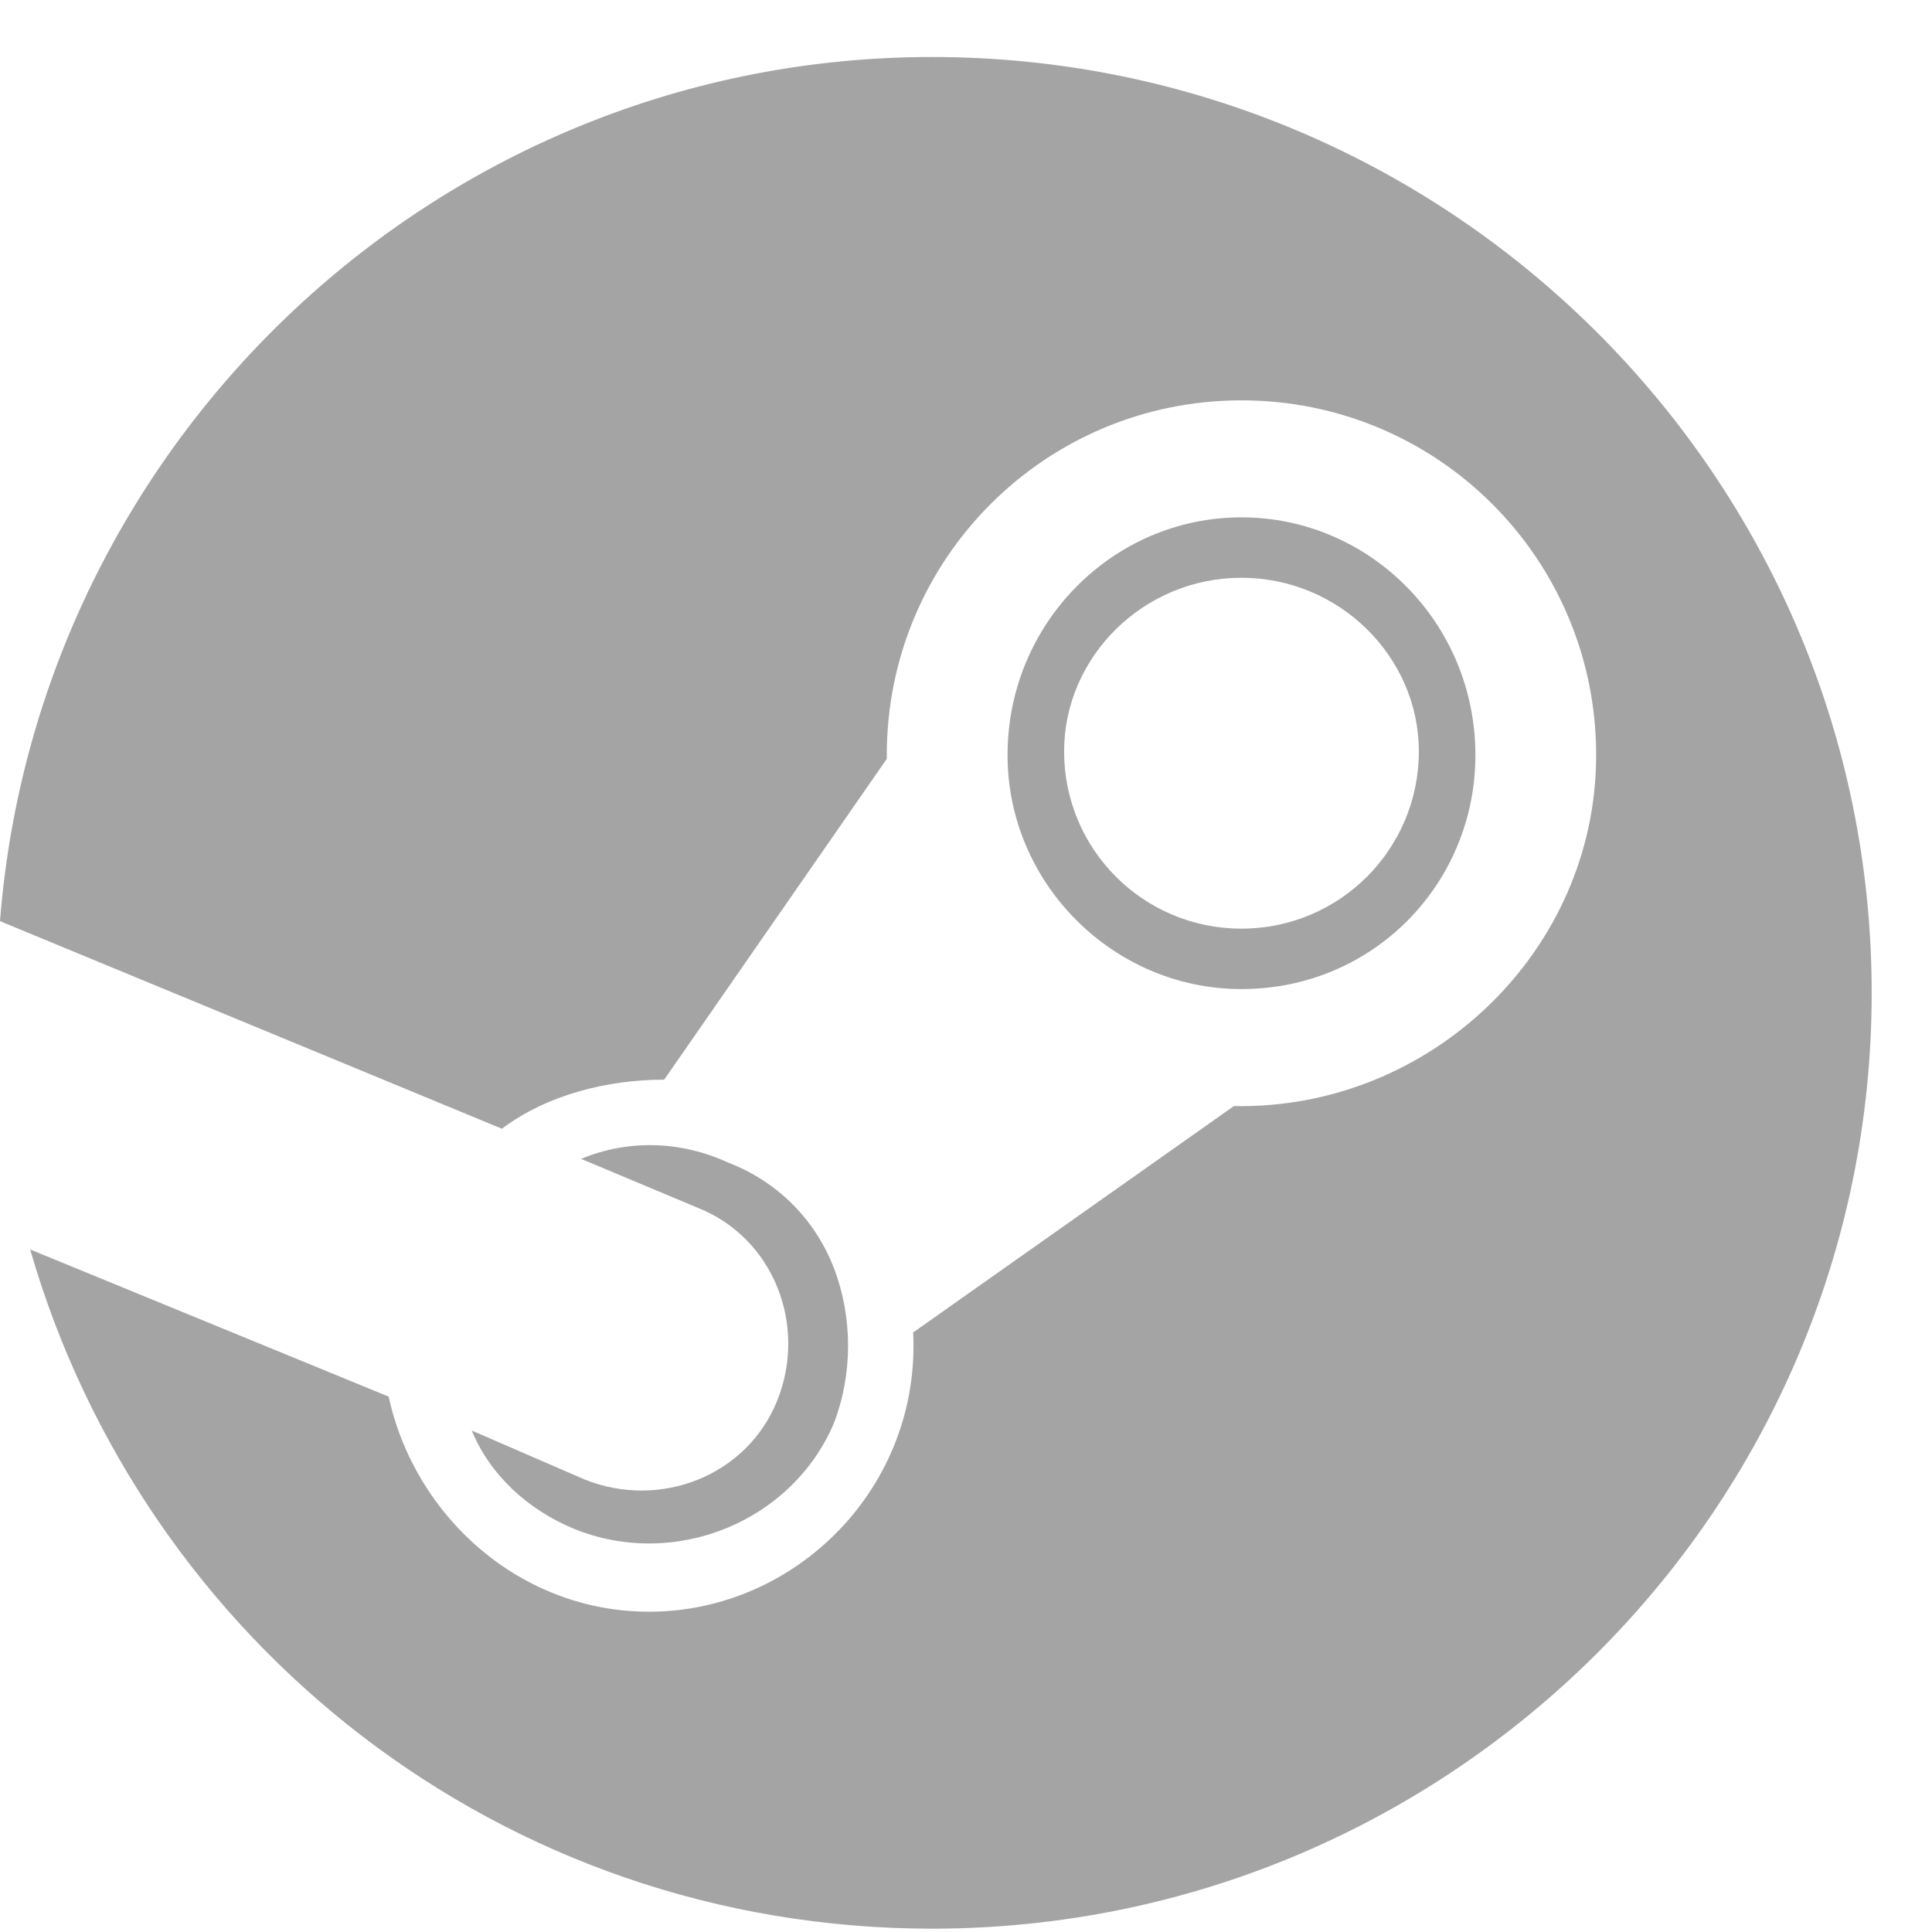
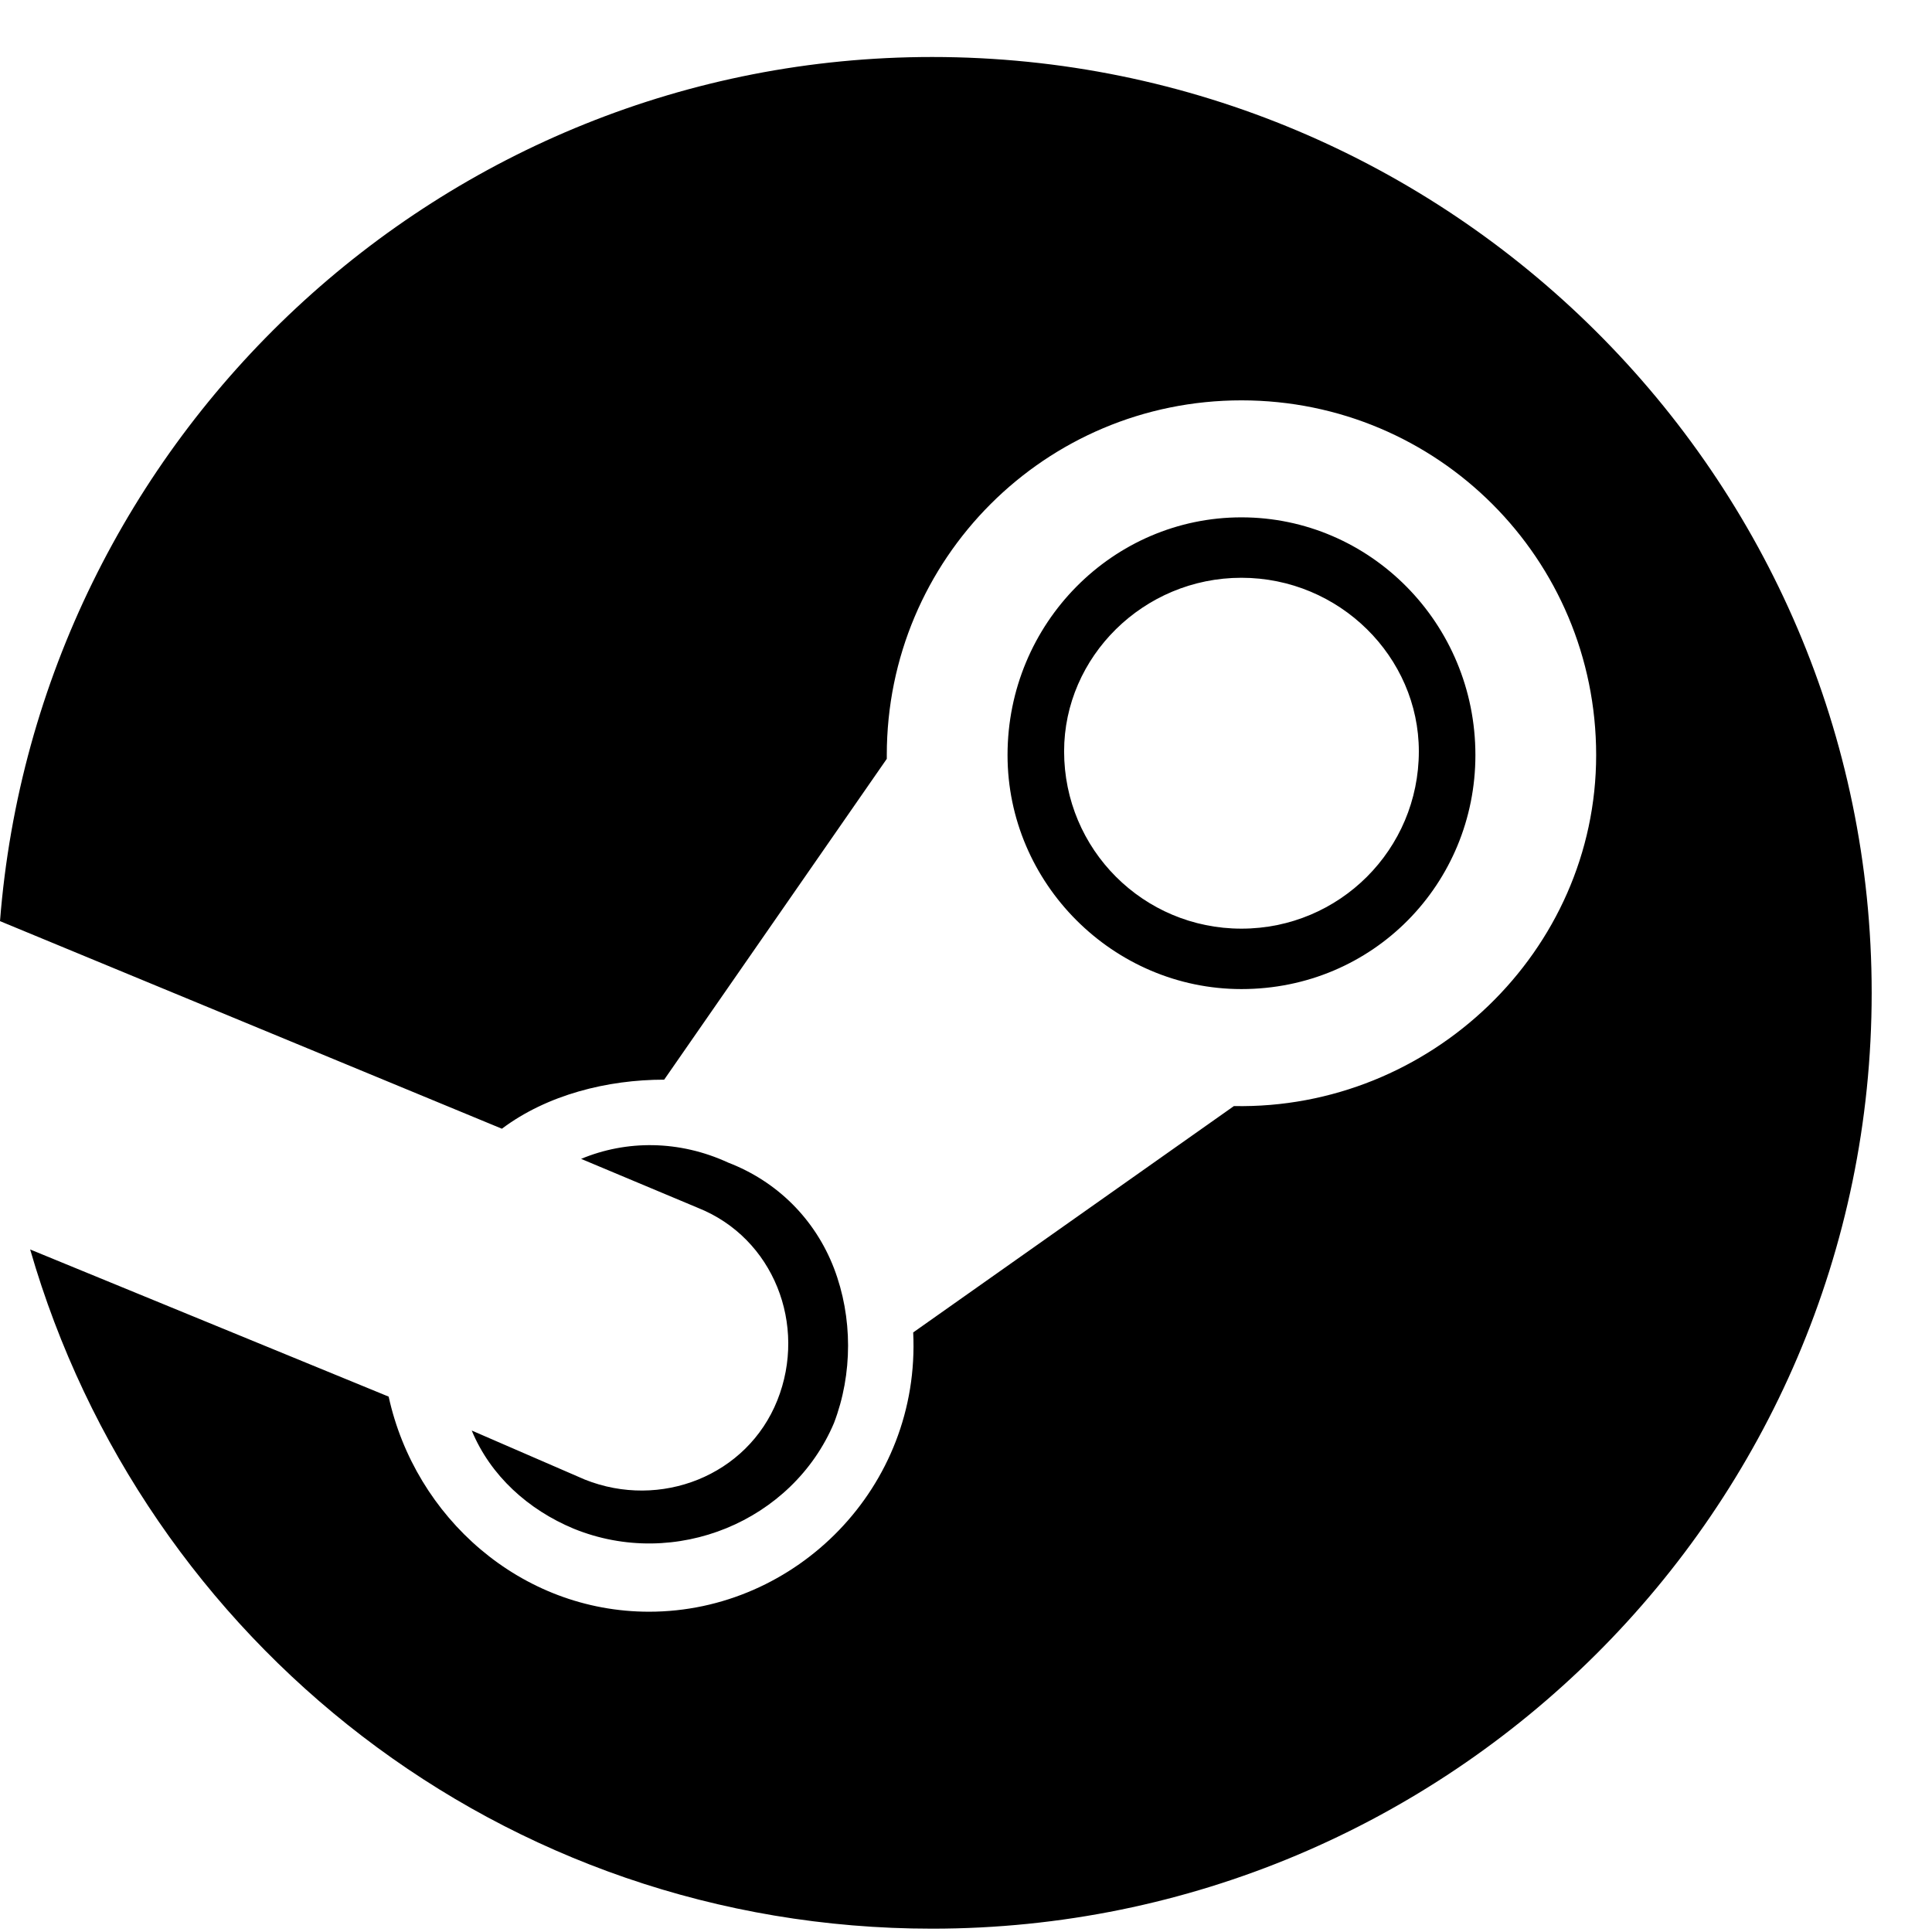
<svg xmlns="http://www.w3.org/2000/svg" width="18" height="18" viewBox="0 0 18 18" fill="none">
-   <path d="M17.438 9.25C17.438 14.066 13.5 17.969 8.684 17.969C4.676 17.969 1.336 15.297 0.281 11.641L3.621 13.012C3.867 14.137 4.852 15.016 6.047 15.016C7.418 15.016 8.578 13.855 8.508 12.414L11.496 10.305C13.324 10.34 14.871 8.863 14.871 7.035C14.871 5.207 13.395 3.73 11.566 3.73C9.738 3.73 8.262 5.207 8.262 7.035V7.07L6.188 10.059C5.66 10.059 5.098 10.199 4.676 10.516L0 8.582C0.352 4.082 4.113 0.531 8.684 0.531C13.5 0.531 17.438 4.434 17.438 9.25ZM5.449 13.785C6.152 14.066 6.961 13.75 7.242 13.047C7.523 12.344 7.207 11.535 6.504 11.254L5.414 10.797C5.836 10.621 6.328 10.621 6.785 10.832C7.242 11.008 7.594 11.359 7.77 11.816C7.945 12.273 7.945 12.801 7.77 13.258C7.383 14.172 6.293 14.629 5.344 14.242C4.922 14.066 4.57 13.75 4.395 13.328L5.449 13.785ZM11.566 9.215C10.371 9.215 9.387 8.23 9.387 7.035C9.387 5.805 10.371 4.82 11.566 4.82C12.762 4.82 13.746 5.805 13.746 7.035C13.746 8.23 12.797 9.215 11.566 9.215ZM11.566 8.652C12.48 8.652 13.219 7.914 13.219 7C13.219 6.121 12.48 5.383 11.566 5.383C10.652 5.383 9.914 6.121 9.914 7C9.914 7.914 10.652 8.652 11.566 8.652Z" fill="#A4A4A4" />
+   <path d="M17.438 9.25C17.438 14.066 13.5 17.969 8.684 17.969C4.676 17.969 1.336 15.297 0.281 11.641L3.621 13.012C3.867 14.137 4.852 15.016 6.047 15.016C7.418 15.016 8.578 13.855 8.508 12.414L11.496 10.305C13.324 10.34 14.871 8.863 14.871 7.035C14.871 5.207 13.395 3.73 11.566 3.73C9.738 3.73 8.262 5.207 8.262 7.035V7.07L6.188 10.059C5.66 10.059 5.098 10.199 4.676 10.516L0 8.582C0.352 4.082 4.113 0.531 8.684 0.531C13.5 0.531 17.438 4.434 17.438 9.25ZM5.449 13.785C6.152 14.066 6.961 13.75 7.242 13.047C7.523 12.344 7.207 11.535 6.504 11.254L5.414 10.797C5.836 10.621 6.328 10.621 6.785 10.832C7.242 11.008 7.594 11.359 7.77 11.816C7.945 12.273 7.945 12.801 7.77 13.258C7.383 14.172 6.293 14.629 5.344 14.242C4.922 14.066 4.57 13.75 4.395 13.328L5.449 13.785ZM11.566 9.215C10.371 9.215 9.387 8.23 9.387 7.035C9.387 5.805 10.371 4.82 11.566 4.82C12.762 4.82 13.746 5.805 13.746 7.035C13.746 8.23 12.797 9.215 11.566 9.215ZM11.566 8.652C12.48 8.652 13.219 7.914 13.219 7C13.219 6.121 12.48 5.383 11.566 5.383C10.652 5.383 9.914 6.121 9.914 7C9.914 7.914 10.652 8.652 11.566 8.652Z" fill="currentColor" />
</svg>
